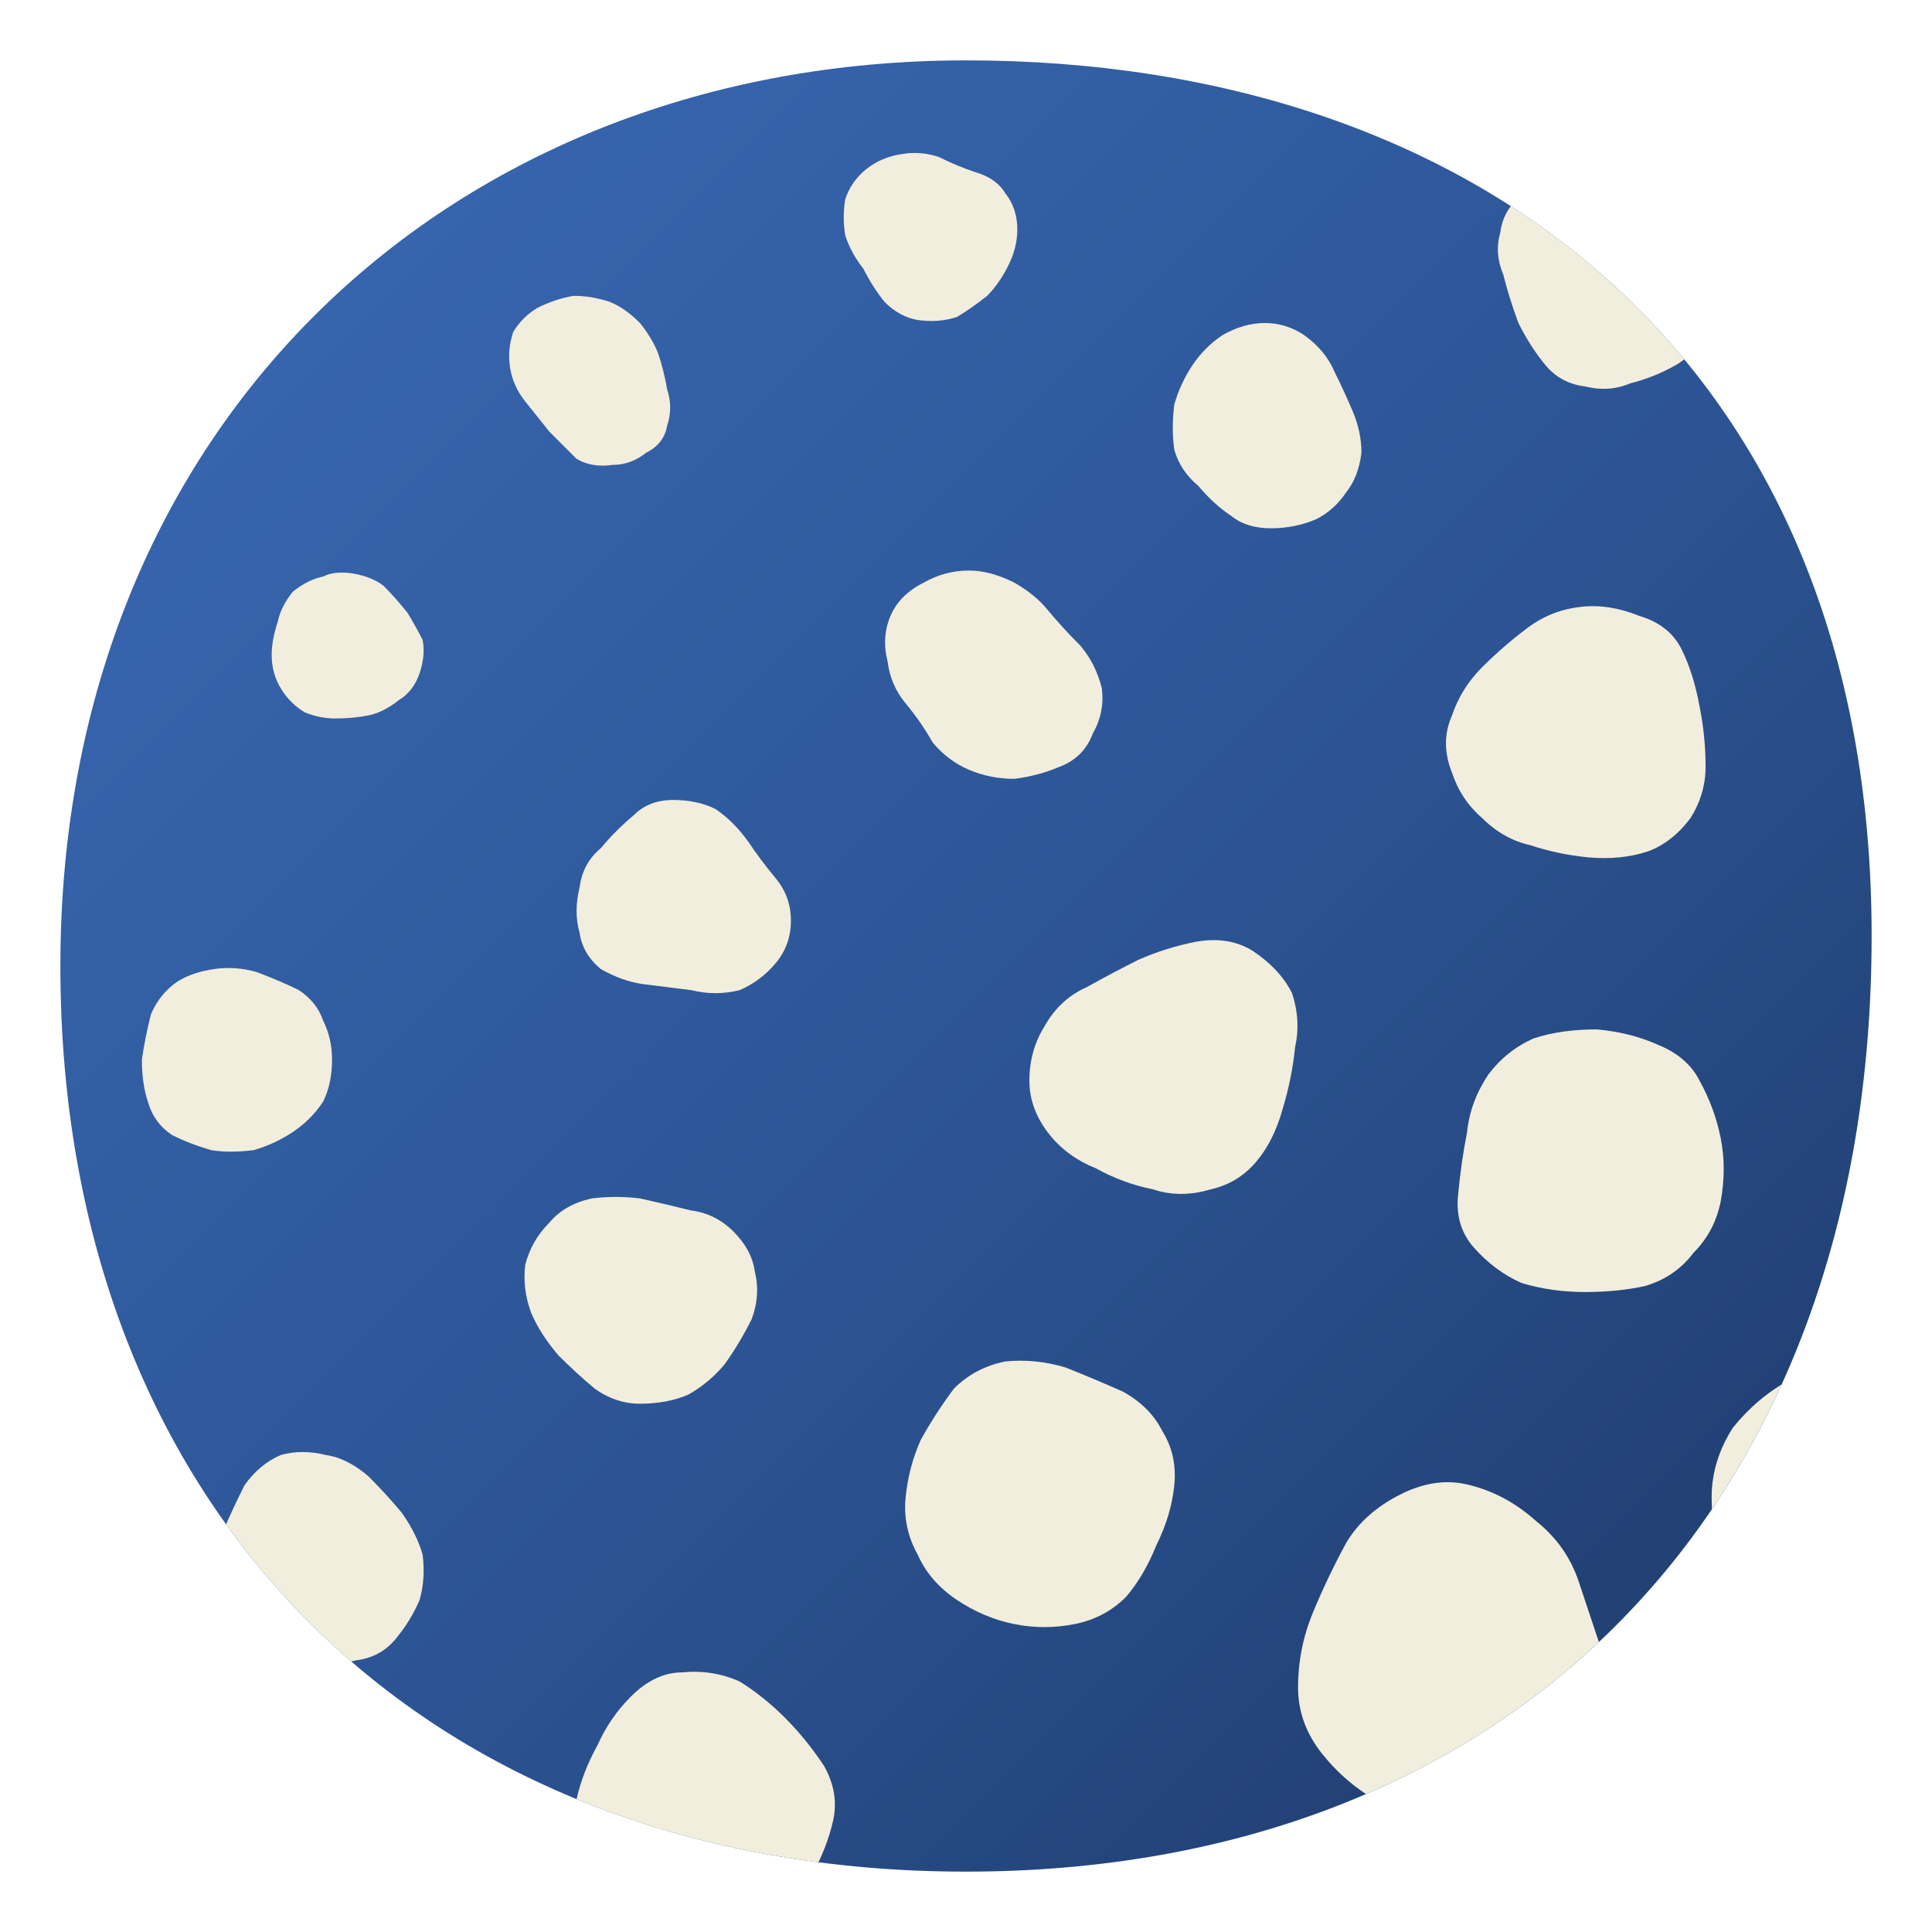
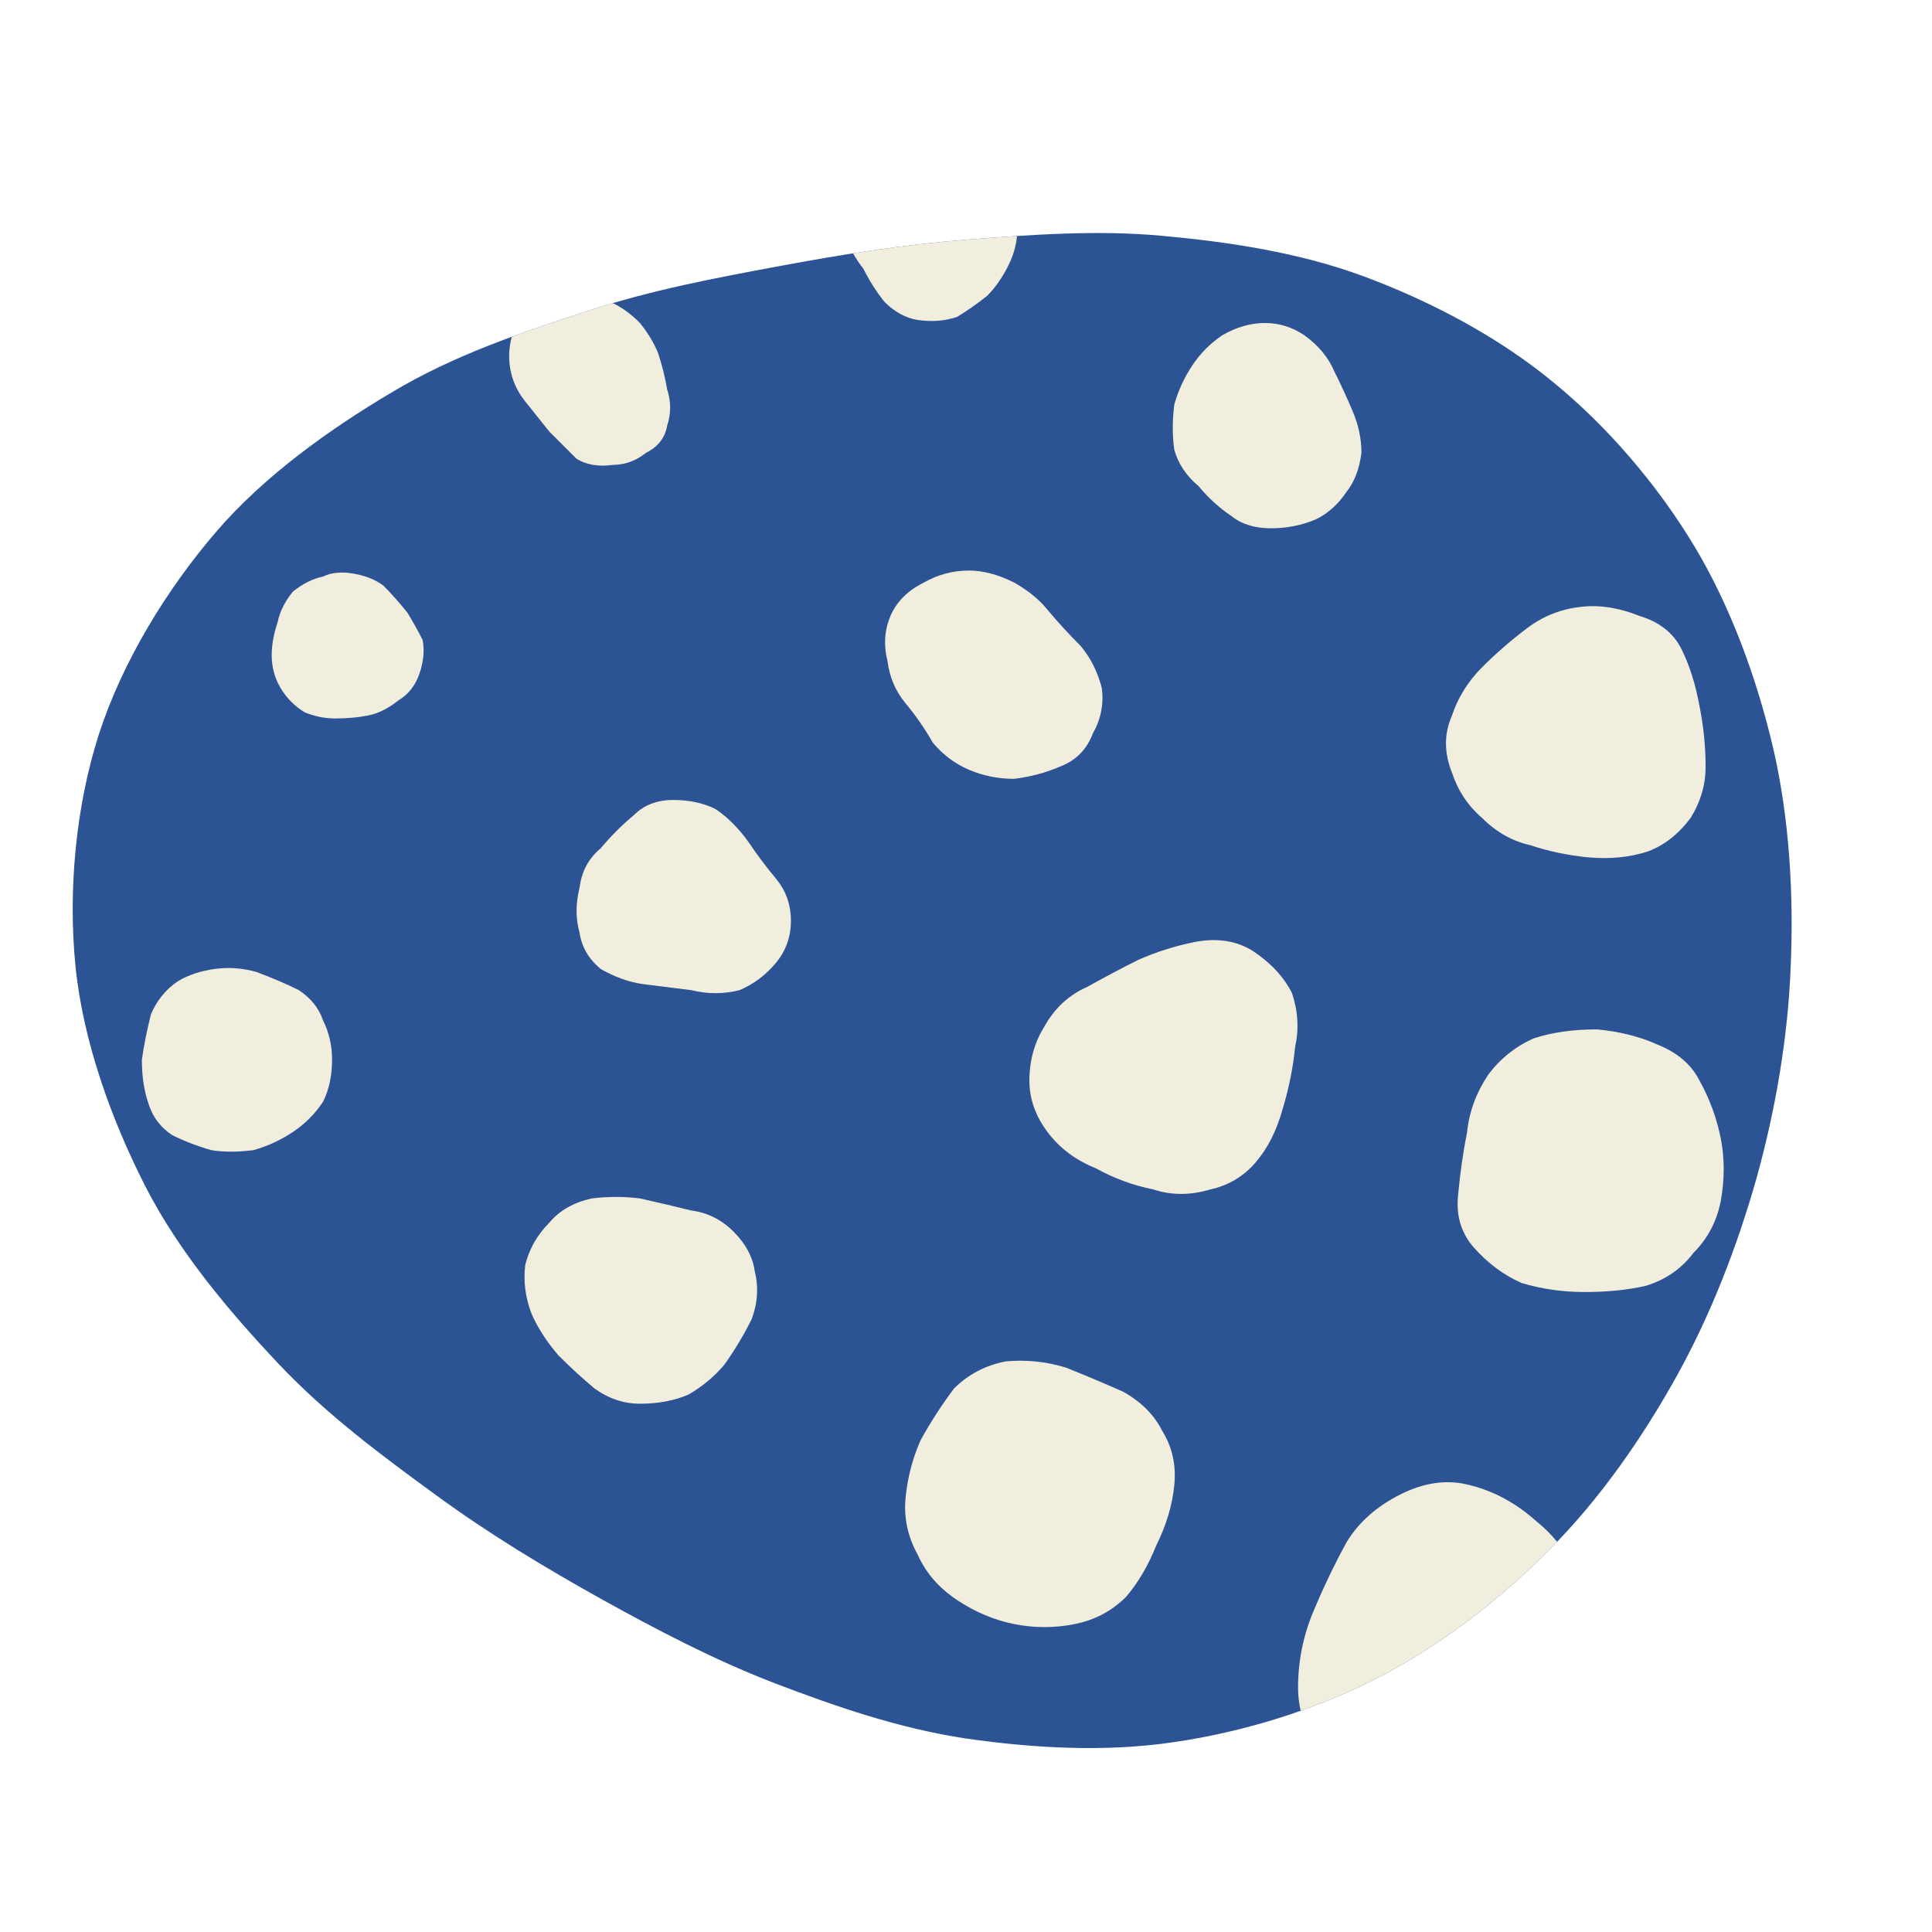
<svg xmlns="http://www.w3.org/2000/svg" viewBox="0 0 64 64">
  <defs>
-     <linearGradient id="g" x1="0" y1="0" x2="1" y2="1">
-       <stop offset="0" stop-color="#3a6ab6" />
-       <stop offset=".55" stop-color="#2c5494" />
-       <stop offset="1" stop-color="#1d3866" />
-     </linearGradient>
    <clipPath id="c">
-       <path d="M32 2C49 2 62 12 62 31S50 62 32 62 2 50 2 32 15 2 32 2Z" />
+       <path d="M59.32 32.00C59.23 34.36 58.82 36.75 58.19 39.02C57.55 41.28 56.68 43.54 55.54 45.59C54.40 47.64 52.99 49.67 51.33 51.33C49.68 53.00 47.69 54.53 45.62 55.59C43.55 56.65 41.16 57.38 38.89 57.71C36.62 58.05 34.21 57.91 32.00 57.59C29.79 57.26 27.65 56.52 25.64 55.75C23.62 54.97 21.76 53.99 19.90 52.96C18.04 51.92 16.24 50.84 14.46 49.54C12.68 48.24 10.82 46.87 9.21 45.16C7.60 43.45 5.93 41.48 4.81 39.29C3.69 37.09 2.75 34.50 2.50 32.00C2.25 29.50 2.51 26.70 3.28 24.31C4.06 21.91 5.52 19.53 7.14 17.64C8.75 15.76 10.93 14.21 12.99 12.99C15.04 11.76 17.34 10.99 19.47 10.30C21.60 9.60 23.70 9.21 25.79 8.82C27.88 8.43 29.88 8.11 32.00 7.94C34.12 7.78 36.28 7.61 38.48 7.81C40.68 8.01 43.04 8.36 45.19 9.16C47.34 9.96 49.57 11.12 51.39 12.61C53.22 14.09 54.89 16.04 56.12 18.08C57.34 20.11 58.21 22.51 58.75 24.83C59.28 27.15 59.42 29.64 59.32 32.00Z" />
    </clipPath>
  </defs>
-   <path fill="url(#g)" d="M32 2C49 2 62 12 62 31S50 62 32 62 2 50 2 32 15 2 32 2Z" />
+   <path fill="#2c5494" d="M59.32 32.00C59.23 34.36 58.82 36.75 58.19 39.02C57.55 41.28 56.68 43.54 55.54 45.59C54.40 47.64 52.99 49.67 51.33 51.33C49.68 53.00 47.69 54.53 45.62 55.59C43.55 56.65 41.16 57.38 38.89 57.71C36.62 58.05 34.21 57.91 32.00 57.59C29.79 57.26 27.65 56.52 25.64 55.75C23.62 54.97 21.76 53.99 19.90 52.96C18.04 51.92 16.24 50.84 14.46 49.54C12.68 48.24 10.82 46.87 9.21 45.16C7.60 43.45 5.93 41.48 4.81 39.29C3.69 37.09 2.75 34.50 2.50 32.00C2.25 29.50 2.51 26.70 3.28 24.31C4.06 21.91 5.52 19.53 7.14 17.64C8.75 15.76 10.93 14.21 12.99 12.99C15.04 11.76 17.34 10.99 19.47 10.30C21.60 9.60 23.70 9.21 25.79 8.82C27.88 8.43 29.88 8.11 32.00 7.94C34.12 7.78 36.28 7.61 38.48 7.81C40.68 8.01 43.04 8.36 45.19 9.16C47.34 9.96 49.57 11.12 51.39 12.61C53.22 14.09 54.89 16.04 56.12 18.08C57.34 20.11 58.21 22.51 58.75 24.83C59.28 27.15 59.42 29.64 59.32 32.00Z" />
  <g clip-path="url(#c)" fill="#f2eedd">
    <path d="M30.0,49.6Q29.9,50.6 30.4,51.5Q30.8,52.4 31.7,53.0Q32.6,53.6 33.6,53.8Q34.6,54.0 35.6,53.8Q36.6,53.6 37.3,52.9Q37.9,52.2 38.3,51.2Q38.8,50.2 38.9,49.2Q39.0,48.2 38.5,47.4Q38.1,46.6 37.2,46.1Q36.3,45.7 35.3,45.3Q34.3,45.0 33.3,45.1Q32.3,45.3 31.6,46.0Q31.0,46.8 30.5,47.7Q30.1,48.6 30.0,49.6Z" />
    <path d="M7.1,52.3Q7.1,53.1 7.5,53.7Q7.9,54.4 8.6,54.7Q9.4,55.0 10.2,55.1Q11.0,55.2 11.8,55.0Q12.6,54.9 13.1,54.3Q13.6,53.7 13.9,53.0Q14.1,52.3 14.0,51.5Q13.8,50.8 13.3,50.1Q12.8,49.5 12.2,48.9Q11.5,48.3 10.8,48.2Q10.0,48.0 9.3,48.2Q8.6,48.5 8.1,49.2Q7.7,50.0 7.4,50.7Q7.1,51.4 7.1,52.3Z" />
    <path d="M52.0,5.9Q51.2,5.9 50.5,6.4Q49.8,6.9 49.7,7.7Q49.5,8.4 49.8,9.1Q50.0,9.9 50.3,10.7Q50.7,11.5 51.2,12.1Q51.7,12.7 52.5,12.8Q53.3,13.0 54.0,12.7Q54.8,12.5 55.5,12.1Q56.2,11.7 56.6,10.9Q56.9,10.2 56.8,9.4Q56.7,8.6 56.2,8.0Q55.8,7.4 55.0,7.1Q54.3,6.8 53.5,6.3Q52.8,5.9 52.0,5.9Z" />
    <path d="M50.8,34.4Q49.9,34.8 49.3,35.6Q48.7,36.5 48.6,37.5Q48.4,38.5 48.3,39.6Q48.2,40.6 48.8,41.3Q49.5,42.1 50.4,42.5Q51.4,42.8 52.5,42.8Q53.6,42.8 54.5,42.6Q55.5,42.3 56.1,41.5Q56.8,40.8 57.0,39.8Q57.2,38.7 57.0,37.7Q56.8,36.7 56.3,35.8Q55.9,35.0 54.9,34.6Q54.0,34.2 52.9,34.1Q51.7,34.1 50.8,34.4Z" />
    <path d="M19.2,29.4Q19.0,30.2 19.2,30.9Q19.3,31.6 19.9,32.1Q20.6,32.5 21.3,32.6Q22.1,32.7 22.9,32.8Q23.7,33.0 24.5,32.8Q25.2,32.5 25.7,31.9Q26.2,31.3 26.2,30.5Q26.2,29.7 25.7,29.1Q25.2,28.5 24.8,27.9Q24.3,27.2 23.7,26.8Q23.1,26.5 22.3,26.5Q21.5,26.5 21.0,27.0Q20.4,27.5 19.9,28.1Q19.3,28.6 19.2,29.4Z" />
    <path d="M58.4,54.2Q59.2,55.1 60.3,55.5Q61.4,55.9 62.8,55.8Q64.1,55.7 65.0,55.0Q65.9,54.3 66.6,53.3Q67.3,52.2 67.8,51.0Q68.2,49.8 67.8,48.7Q67.3,47.5 66.3,46.8Q65.3,46.1 64.1,45.8Q62.9,45.5 61.6,45.3Q60.4,45.1 59.3,45.7Q58.2,46.3 57.4,47.3Q56.7,48.4 56.7,49.6Q56.7,50.8 57.1,52.0Q57.5,53.3 58.4,54.2Z" />
    <path d="M20.4,63.1Q21.1,63.8 22.0,64.2Q22.9,64.7 23.9,64.6Q24.9,64.5 25.6,63.8Q26.3,63.0 26.9,62.1Q27.4,61.2 27.6,60.3Q27.8,59.4 27.3,58.5Q26.7,57.6 26.0,56.9Q25.3,56.2 24.5,55.7Q23.6,55.3 22.6,55.4Q21.7,55.4 20.9,56.2Q20.2,56.9 19.8,57.8Q19.3,58.7 19.1,59.6Q18.9,60.5 19.3,61.5Q19.7,62.5 20.4,63.1Z" />
    <path d="M29.5,20.4Q29.2,21.1 29.4,21.9Q29.5,22.7 30.0,23.3Q30.5,23.9 30.9,24.6Q31.4,25.2 32.1,25.5Q32.8,25.8 33.6,25.8Q34.4,25.7 35.1,25.4Q35.9,25.1 36.2,24.3Q36.6,23.6 36.5,22.8Q36.3,22.0 35.8,21.4Q35.2,20.8 34.7,20.2Q34.3,19.7 33.6,19.3Q32.8,18.9 32.1,18.9Q31.3,18.9 30.6,19.3Q29.8,19.7 29.5,20.4Z" />
    <path d="M9.8,0.8Q9.5,0.3 9.0,0.2Q8.5,-0.0 7.9,0.0Q7.4,0.1 7.0,0.5Q6.5,0.8 6.3,1.3Q6.2,1.8 6.1,2.4Q6.0,2.9 6.2,3.4Q6.3,3.9 6.6,4.3Q7.0,4.7 7.5,4.9Q8.0,5.0 8.5,4.9Q9.1,4.9 9.5,4.6Q10.0,4.3 10.2,3.8Q10.4,3.3 10.4,2.8Q10.4,2.3 10.3,1.7Q10.1,1.2 9.8,0.8Z" />
    <path d="M43.0,55.9Q43.0,57.1 43.8,58.1Q44.6,59.1 45.7,59.7Q46.8,60.3 48.0,60.6Q49.3,60.9 50.5,60.6Q51.7,60.3 52.6,59.4Q53.5,58.5 53.5,57.2Q53.5,56.0 53.1,54.8Q52.7,53.6 52.3,52.4Q51.9,51.2 50.9,50.4Q49.9,49.5 48.7,49.2Q47.6,48.9 46.4,49.5Q45.2,50.1 44.6,51.1Q44.0,52.2 43.5,53.4Q43.0,54.6 43.0,55.9Z" />
    <path d="M40.5,11.1Q39.9,11.5 39.5,12.1Q39.1,12.7 38.9,13.4Q38.8,14.2 38.9,14.9Q39.1,15.6 39.7,16.1Q40.2,16.7 40.8,17.1Q41.3,17.5 42.1,17.5Q42.9,17.5 43.6,17.2Q44.2,16.9 44.6,16.3Q45.0,15.8 45.1,15.0Q45.1,14.3 44.8,13.6Q44.5,12.9 44.2,12.3Q43.9,11.6 43.2,11.1Q42.6,10.7 41.9,10.7Q41.2,10.7 40.5,11.1Z" />
    <path d="M7.1,32.1Q6.4,32.2 5.9,32.5Q5.3,32.9 5.0,33.6Q4.8,34.4 4.7,35.1Q4.7,35.9 4.9,36.5Q5.1,37.2 5.7,37.6Q6.3,37.9 7.0,38.1Q7.6,38.2 8.4,38.1Q9.1,37.9 9.7,37.5Q10.3,37.1 10.7,36.5Q11.0,35.9 11.0,35.1Q11.0,34.4 10.7,33.8Q10.5,33.2 9.9,32.8Q9.3,32.5 8.5,32.2Q7.8,32.0 7.1,32.1Z" />
    <path d="M17.0,11.0Q16.8,11.6 16.9,12.2Q17.0,12.8 17.4,13.3Q17.8,13.8 18.2,14.3Q18.7,14.8 19.1,15.2Q19.6,15.5 20.3,15.4Q20.9,15.4 21.4,15.0Q22.0,14.7 22.1,14.1Q22.3,13.5 22.1,12.9Q22.0,12.3 21.8,11.7Q21.6,11.2 21.2,10.7Q20.7,10.2 20.2,10.0Q19.6,9.8 19.0,9.8Q18.4,9.9 17.8,10.2Q17.3,10.5 17.0,11.0Z" />
    <path d="M34.1,35.8Q34.1,36.7 34.7,37.5Q35.3,38.3 36.3,38.7Q37.2,39.2 38.2,39.4Q39.1,39.7 40.1,39.4Q41.0,39.2 41.6,38.5Q42.2,37.8 42.5,36.7Q42.8,35.7 42.9,34.7Q43.1,33.8 42.8,32.9Q42.4,32.1 41.5,31.5Q40.7,31.0 39.6,31.2Q38.6,31.4 37.7,31.8Q36.9,32.2 36.0,32.7Q35.1,33.1 34.6,34.0Q34.1,34.8 34.1,35.8Z" />
    <path d="M9.2,20.6Q9.0,21.2 9.0,21.7Q9.0,22.3 9.3,22.8Q9.6,23.3 10.1,23.6Q10.6,23.8 11.1,23.8Q11.7,23.8 12.2,23.7Q12.7,23.6 13.2,23.2Q13.7,22.9 13.9,22.3Q14.1,21.7 14.0,21.2Q13.8,20.8 13.5,20.3Q13.1,19.8 12.7,19.4Q12.3,19.1 11.7,19.0Q11.1,18.9 10.7,19.1Q10.2,19.2 9.7,19.6Q9.3,20.1 9.2,20.6Z" />
    <path d="M48.1,23.7Q47.7,24.6 48.1,25.6Q48.4,26.5 49.1,27.1Q49.8,27.8 50.7,28.0Q51.6,28.3 52.6,28.4Q53.7,28.5 54.6,28.2Q55.4,27.9 56.0,27.1Q56.5,26.3 56.5,25.4Q56.5,24.4 56.3,23.4Q56.1,22.3 55.7,21.5Q55.3,20.7 54.3,20.4Q53.3,20.0 52.4,20.1Q51.4,20.2 50.6,20.8Q49.8,21.4 49.1,22.1Q48.4,22.8 48.1,23.7Z" />
    <path d="M17.4,41.9Q17.3,42.7 17.6,43.5Q17.9,44.2 18.5,44.9Q19.1,45.5 19.7,46.0Q20.4,46.5 21.2,46.5Q22.1,46.5 22.8,46.2Q23.5,45.8 24.0,45.2Q24.5,44.5 24.9,43.7Q25.2,42.9 25.0,42.1Q24.9,41.4 24.3,40.8Q23.7,40.2 22.9,40.1Q22.1,39.9 21.2,39.7Q20.4,39.6 19.6,39.7Q18.7,39.9 18.2,40.5Q17.6,41.1 17.4,41.9Z" />
    <path d="M29.9,5.1Q29.2,5.2 28.7,5.6Q28.2,6.0 28.0,6.6Q27.9,7.2 28.0,7.8Q28.2,8.4 28.6,8.9Q28.9,9.5 29.3,10.0Q29.8,10.5 30.4,10.6Q31.1,10.7 31.7,10.5Q32.2,10.2 32.7,9.8Q33.1,9.4 33.4,8.8Q33.7,8.2 33.7,7.6Q33.7,6.9 33.3,6.4Q33.0,5.9 32.3,5.7Q31.7,5.5 31.1,5.2Q30.5,5.0 29.9,5.1Z" />
  </g>
</svg>
